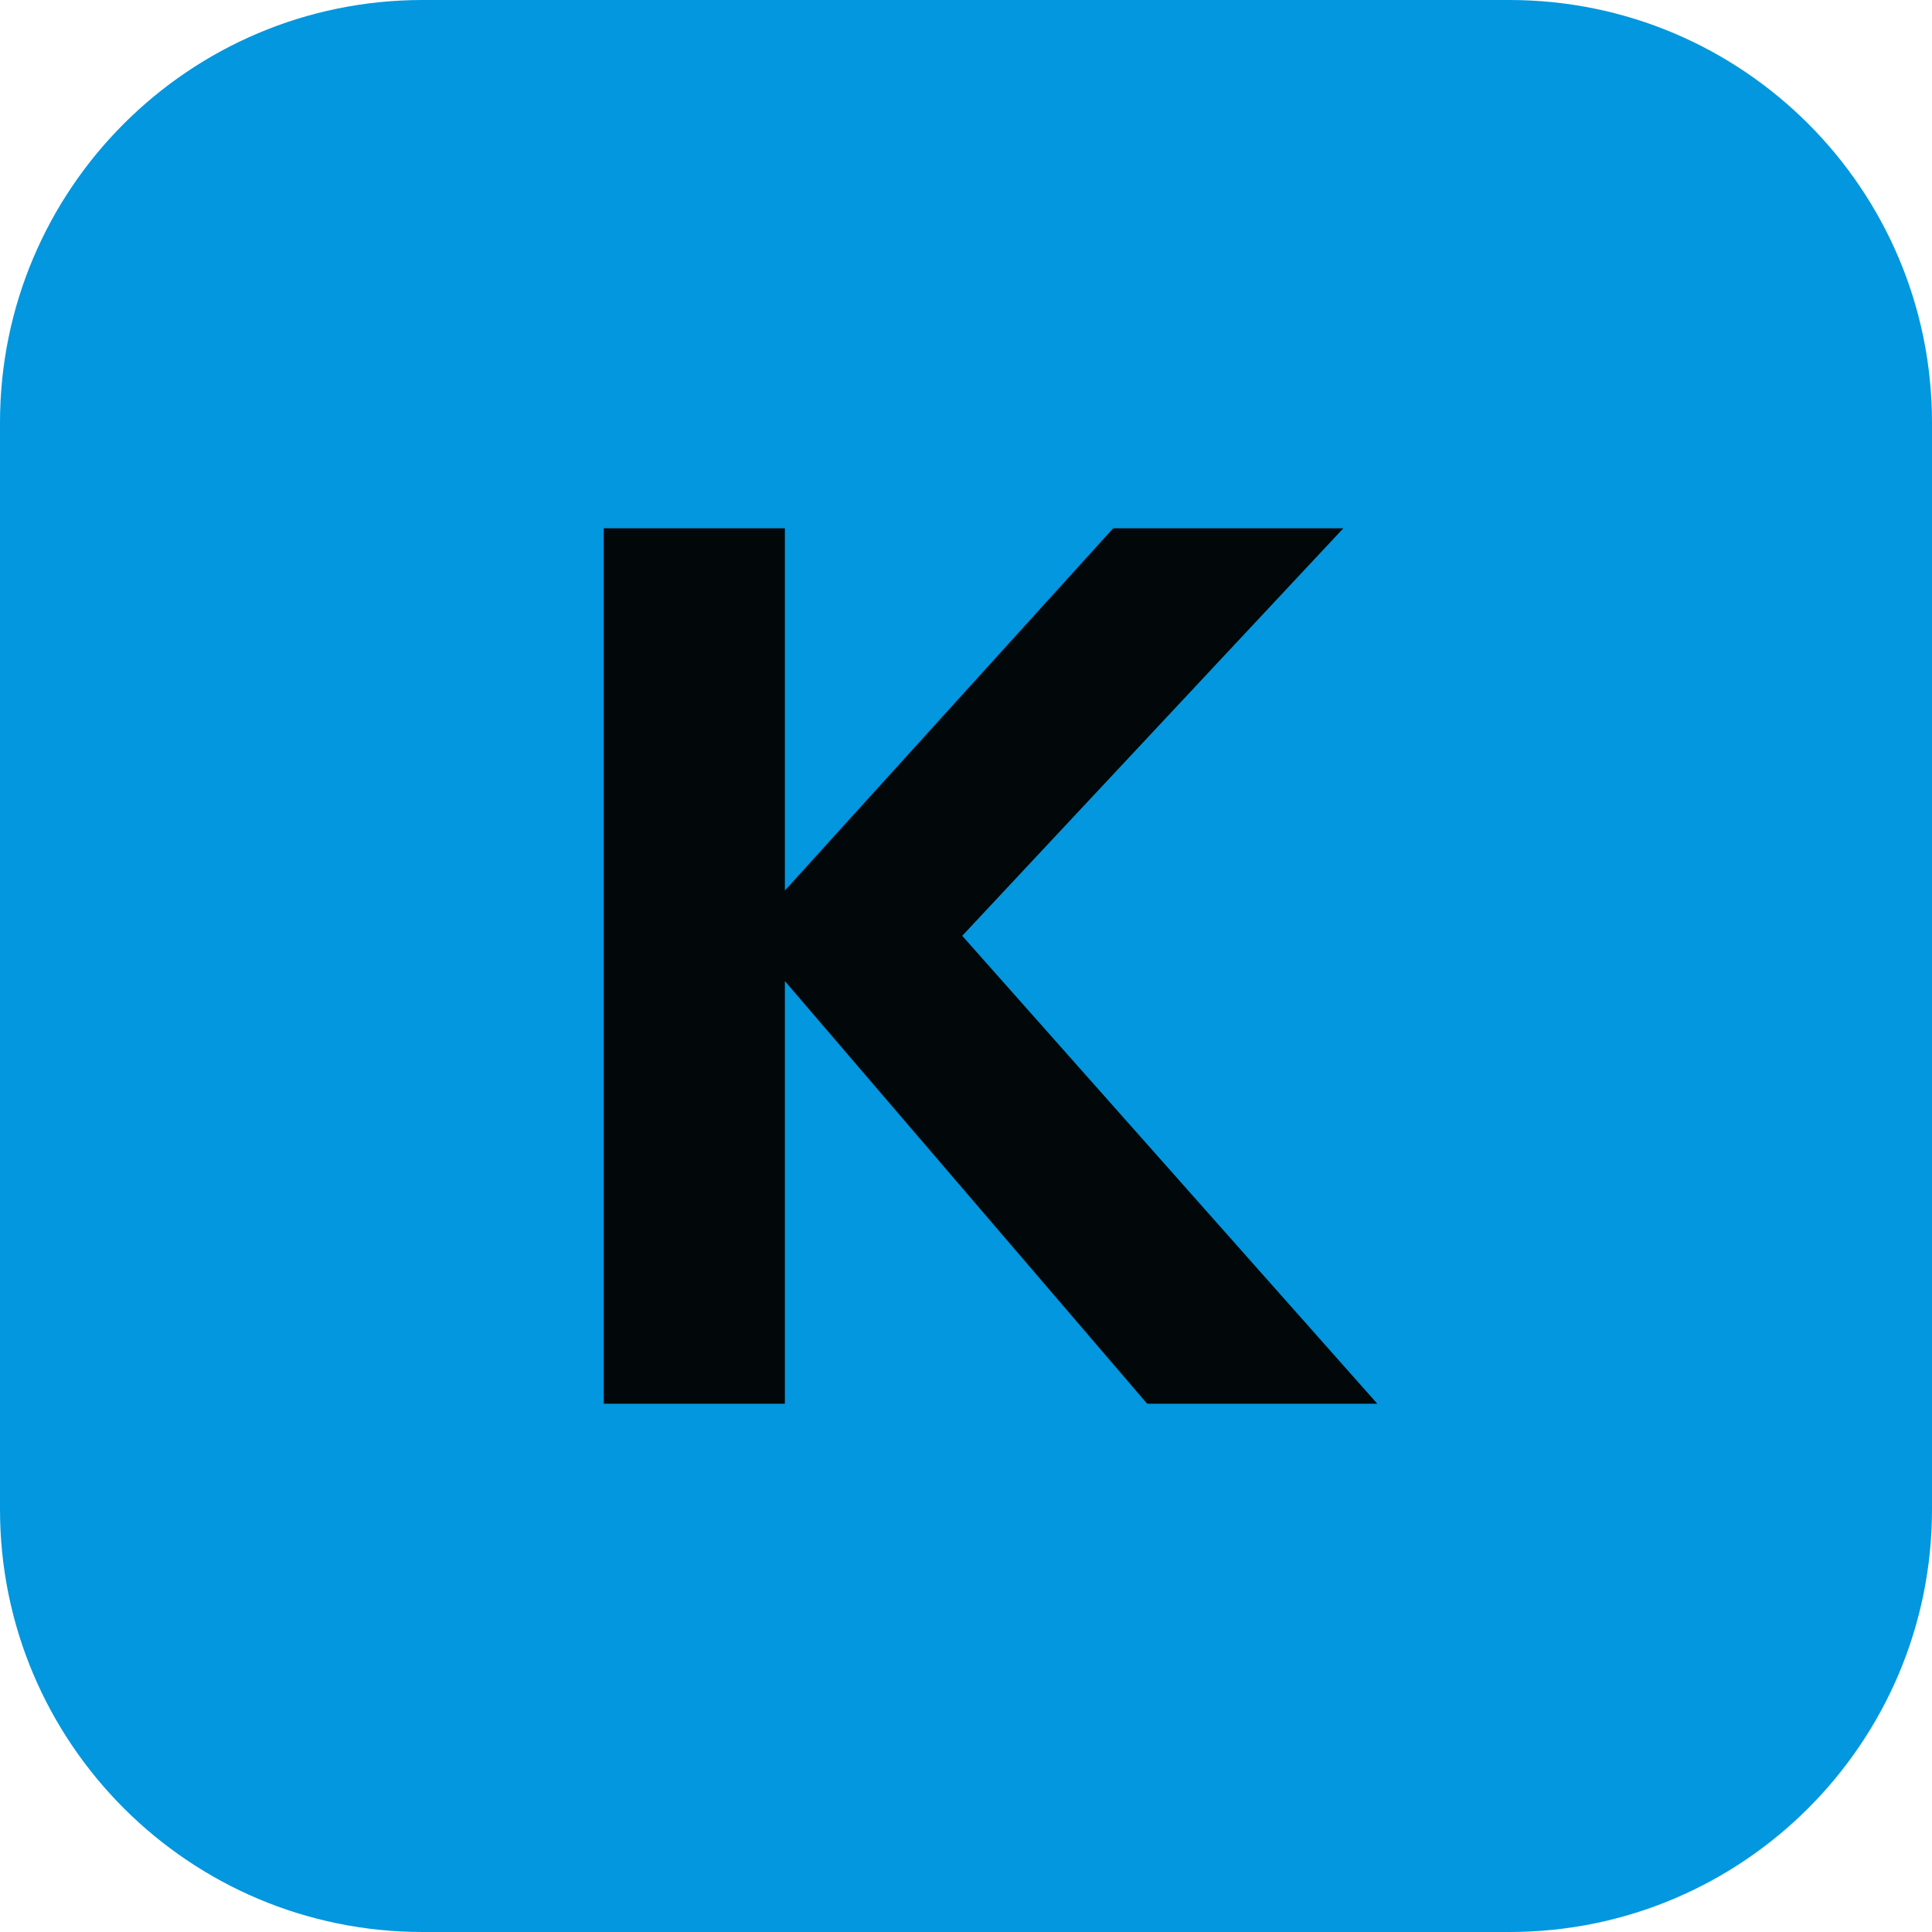
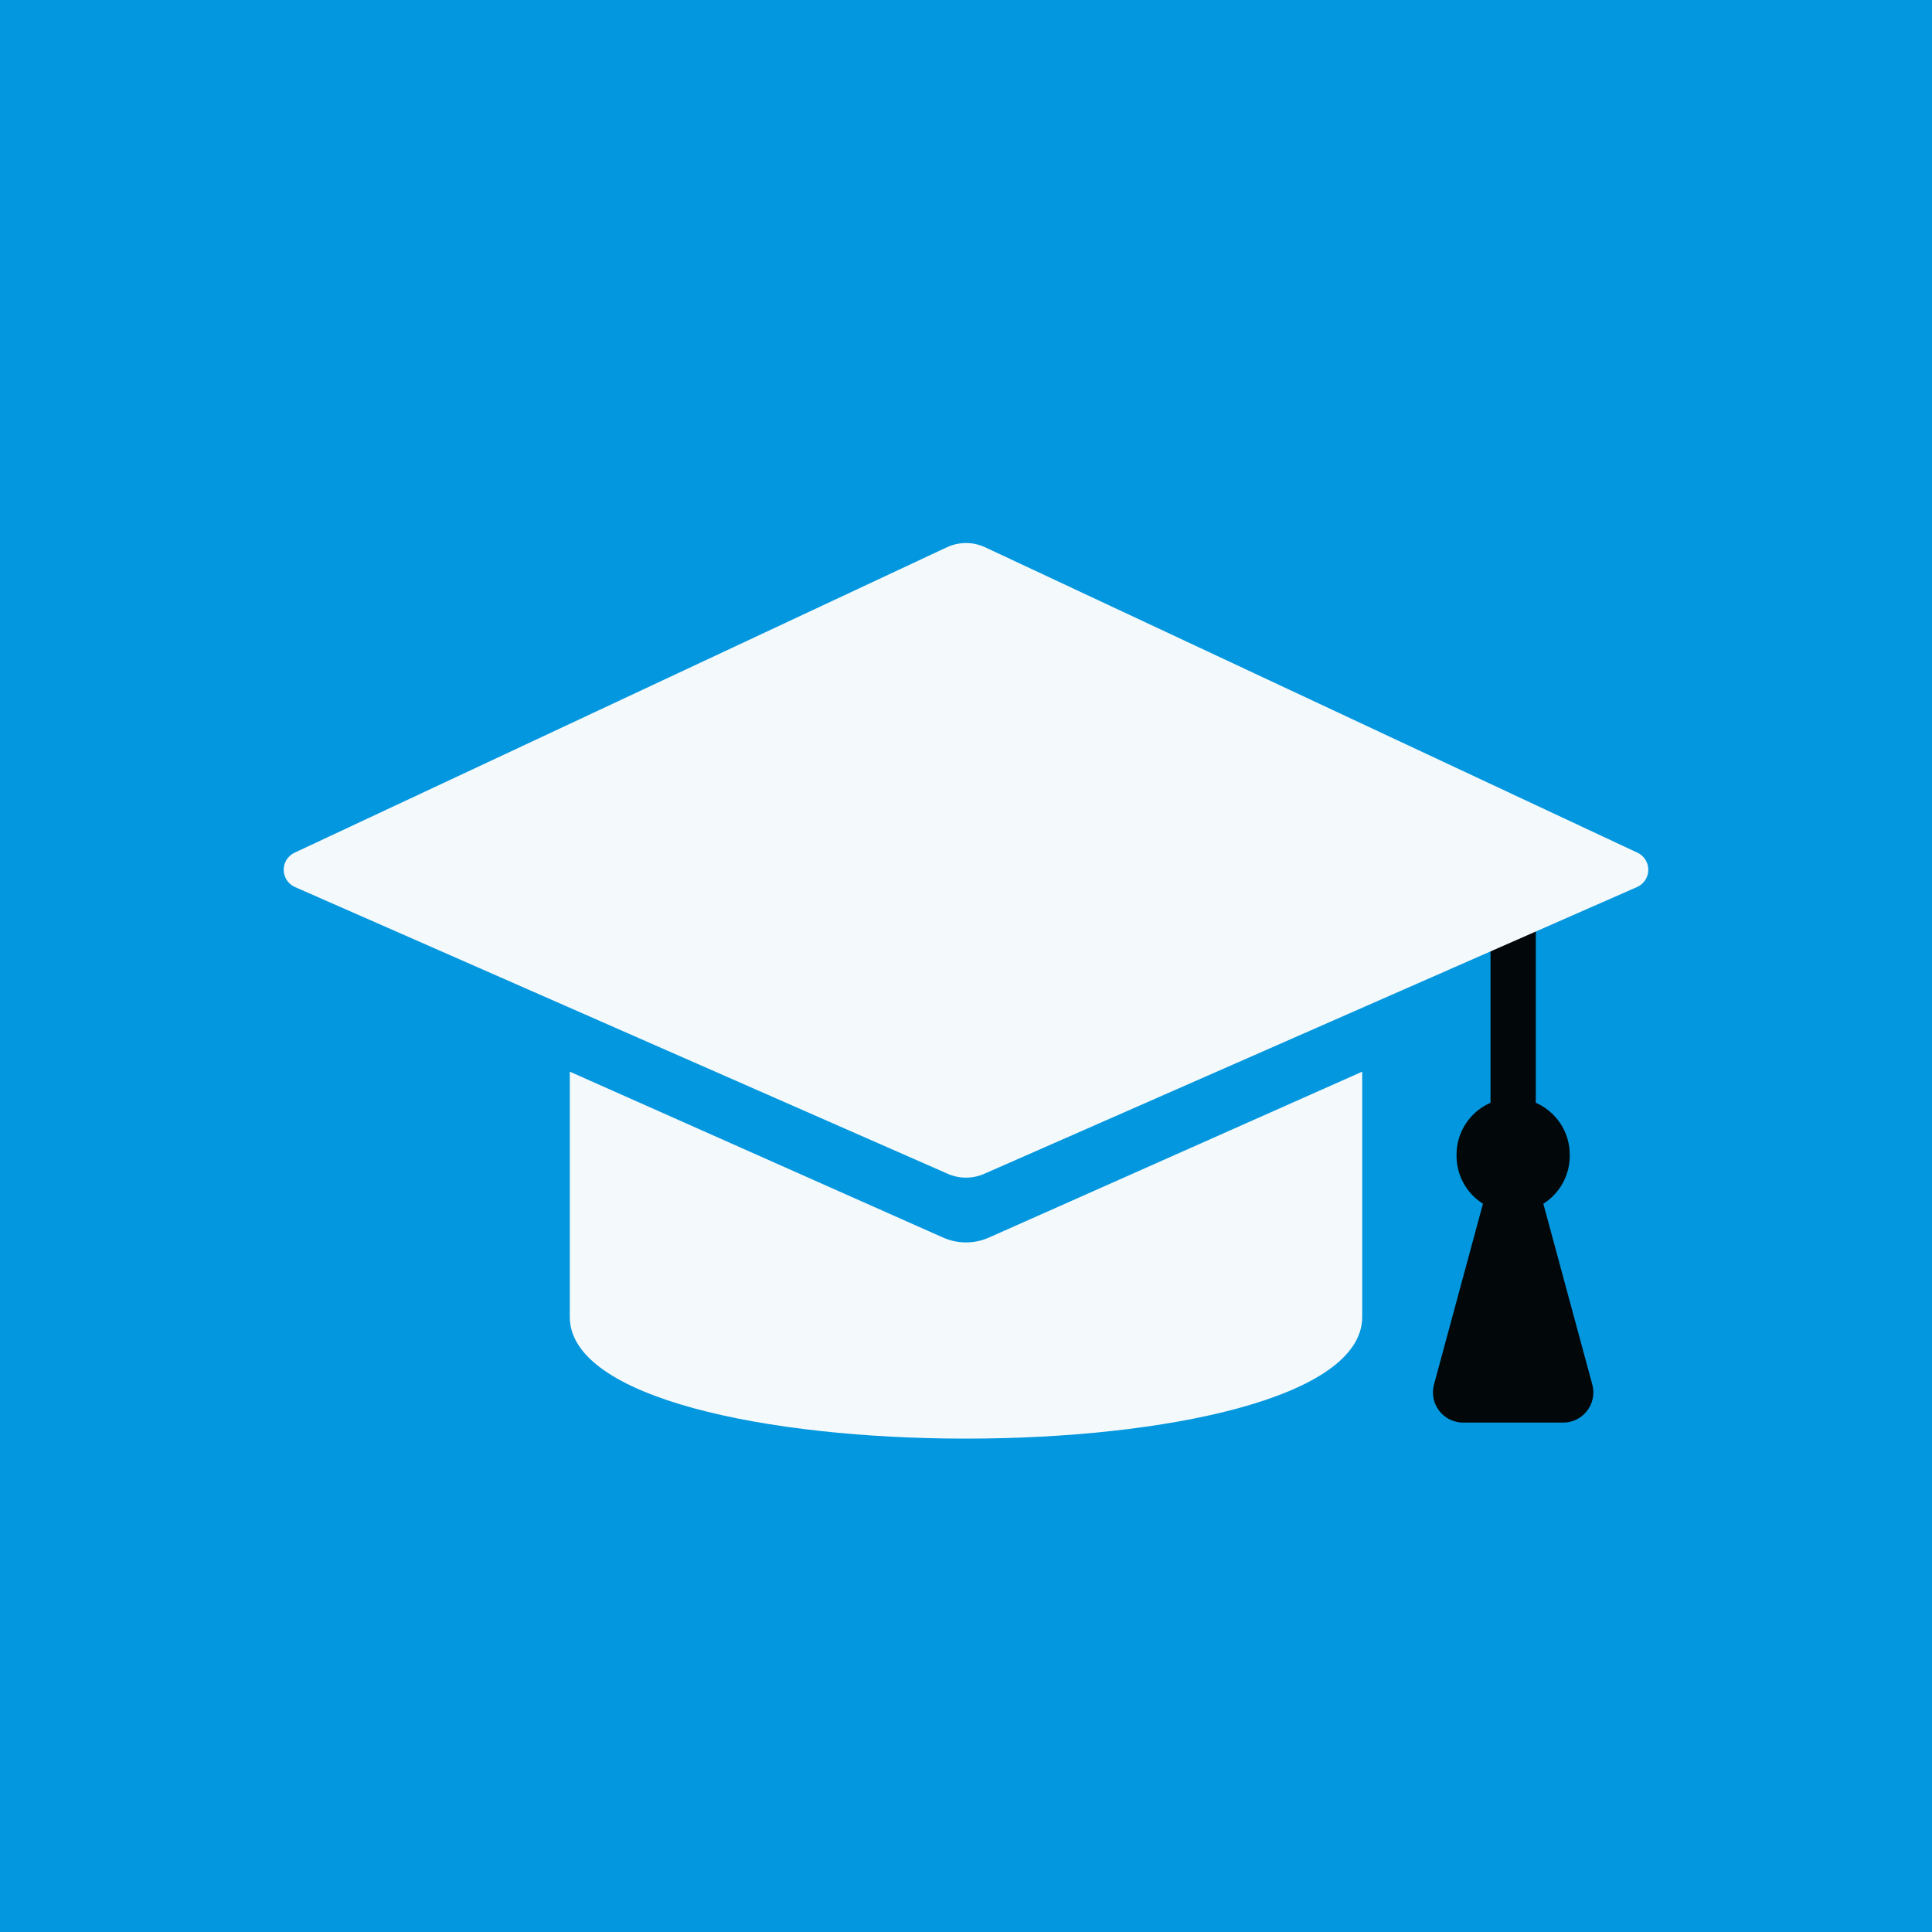
<svg xmlns="http://www.w3.org/2000/svg" viewBox="0 0 512 512">
-   <rect width="512" height="512" rx="112" fill="#0297DE" />
-   <path d="M160 140v232h48V260l96 112h61L255 248l101-108h-61l-87 96v-96Z" fill="#02070A" />
+   <rect width="512" height="512" fill="#0297DE" />
+   <path d="M395 244h12v50h-12Z" fill="#02070A" />
+   <path d="M251 145a12 12 0 0 1 10 0l173 81a5 5 0 0 1 0 9l-173 76a12 12 0 0 1-10 0L78 235a5 5 0 0 1 0-9Z" fill="#F4F9FC" />
+   <path d="m151 284 99 44a15 15 0 0 0 12 0l99-44v65c0 43-210 43-210 0Z" fill="#F4F9FC" />
+   <path d="M416 306a15 15 0 1 0-30 0 15 15 0 0 0 7 13l-13 48a8 8 0 0 0 8 10h26a8 8 0 0 0 8-10l-13-48a15 15 0 0 0 7-13Z" fill="#02070A" />
</svg>
